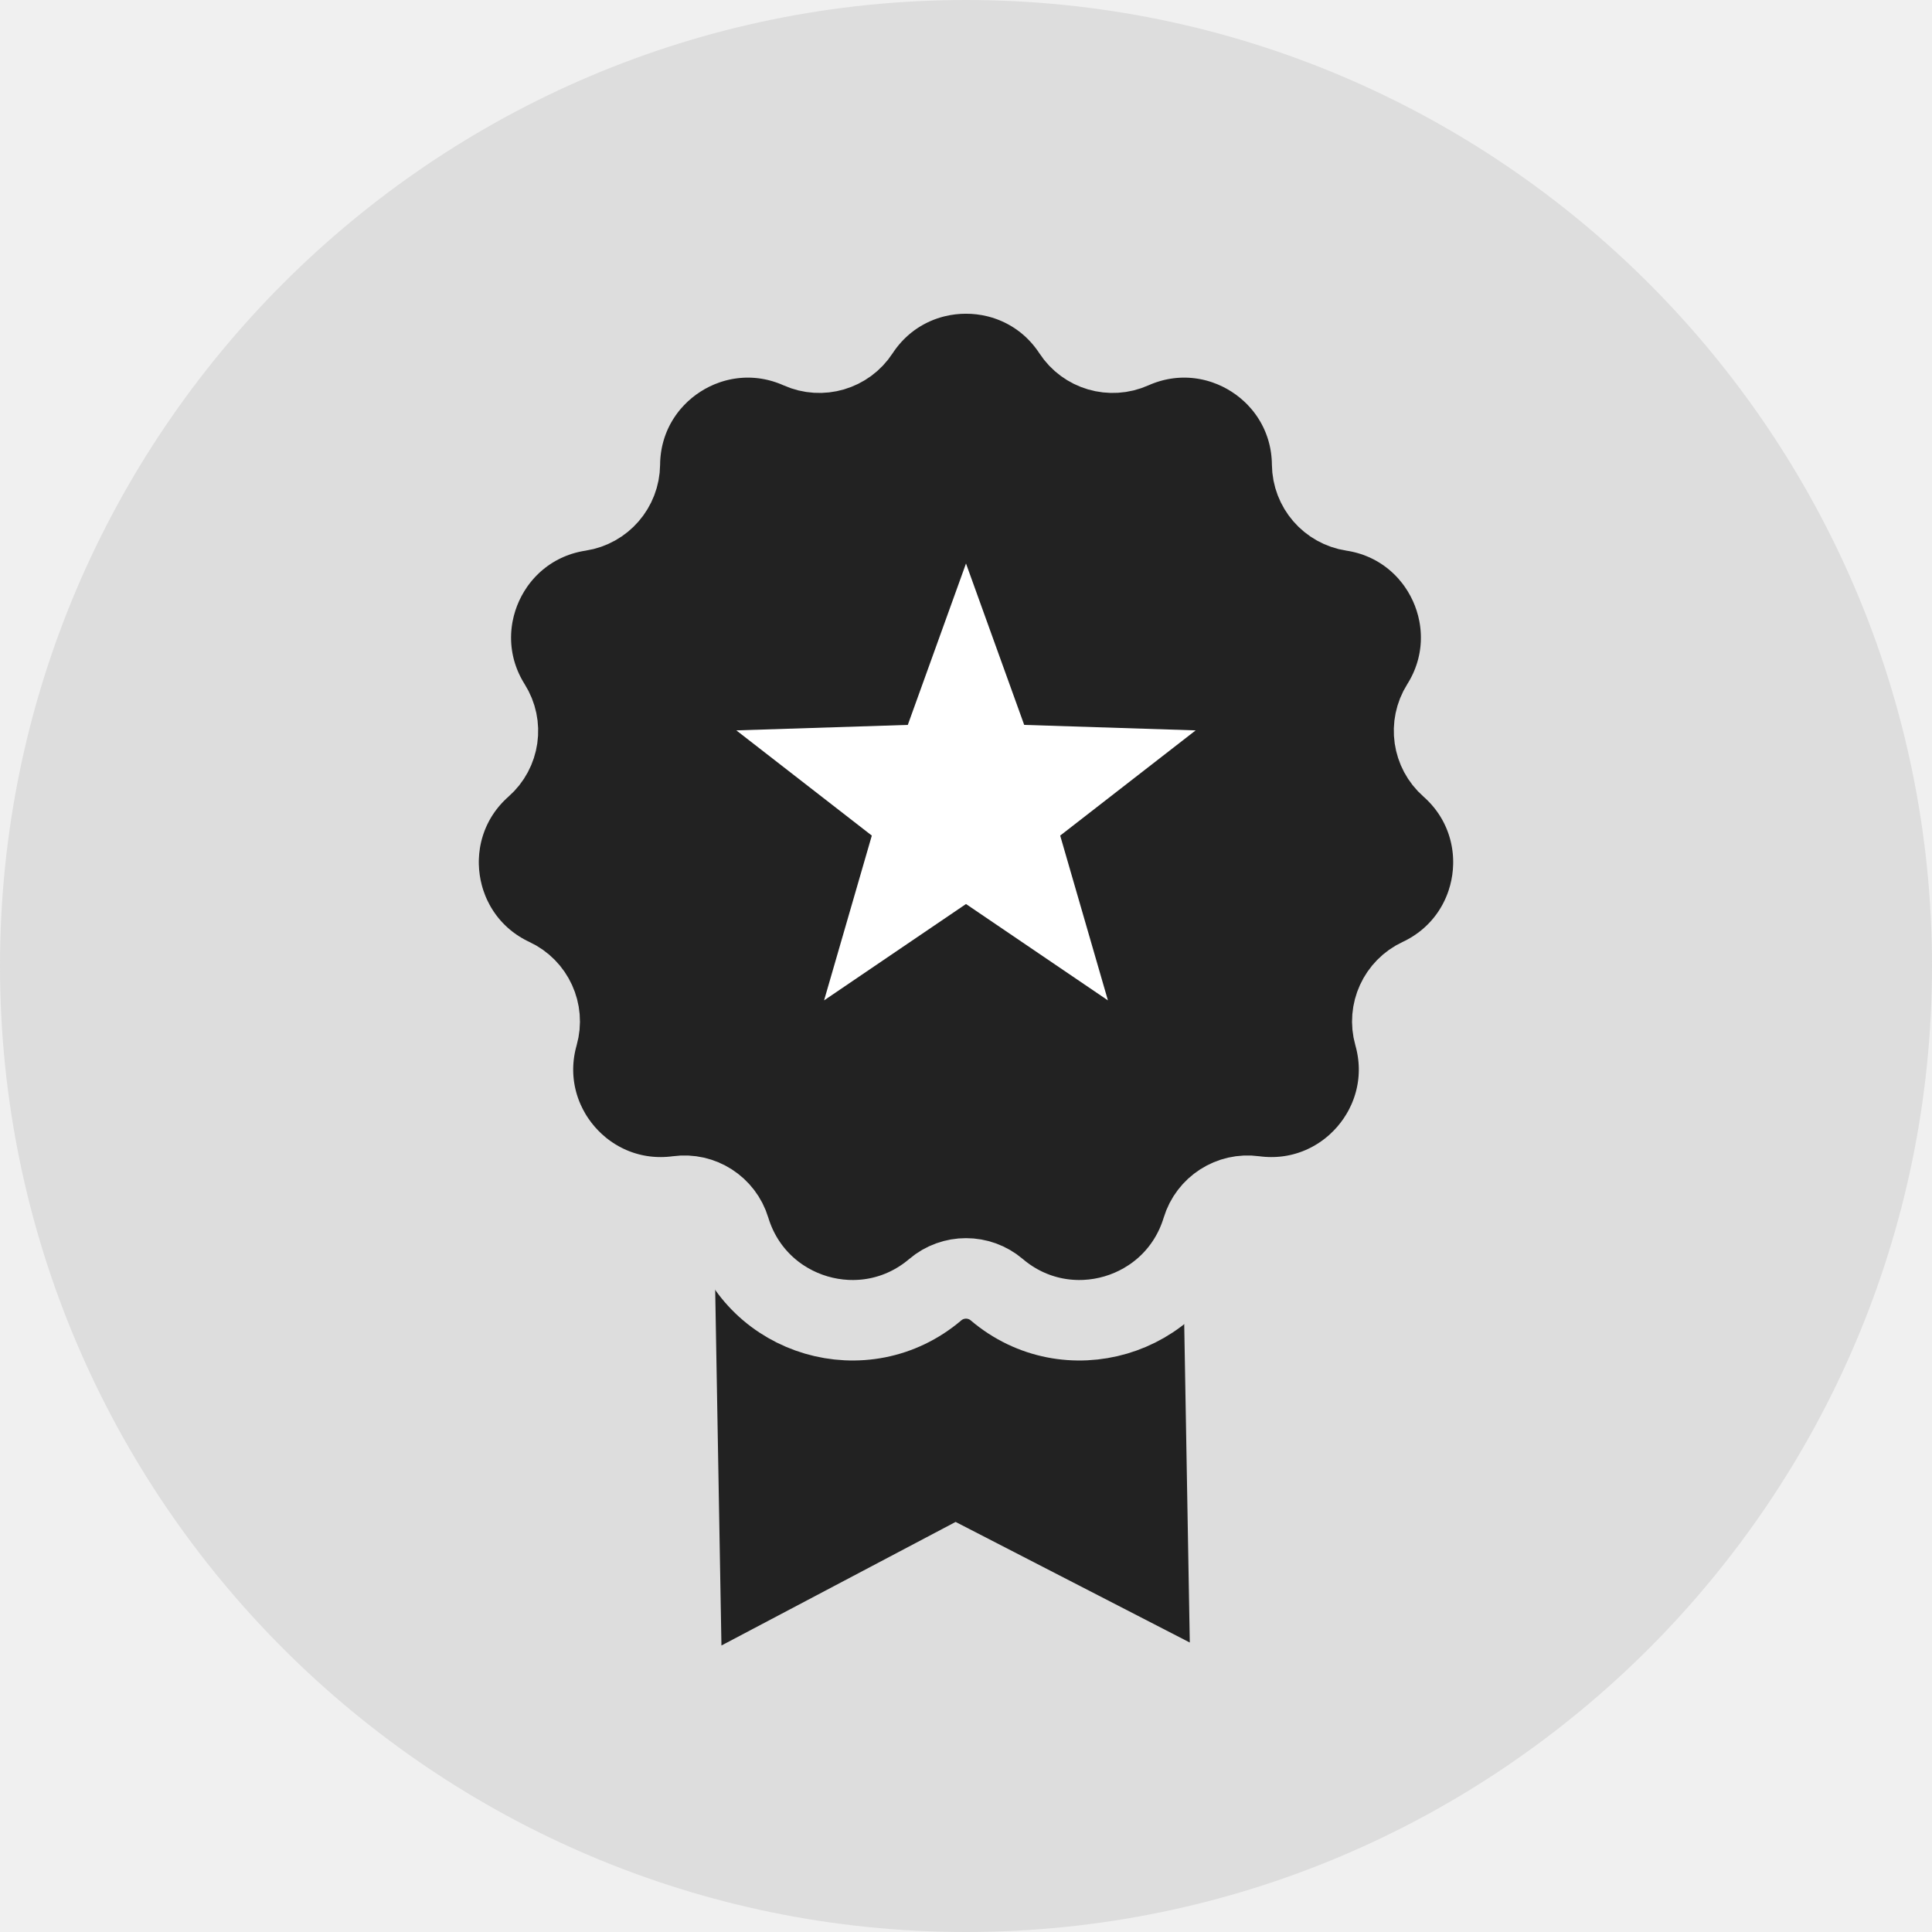
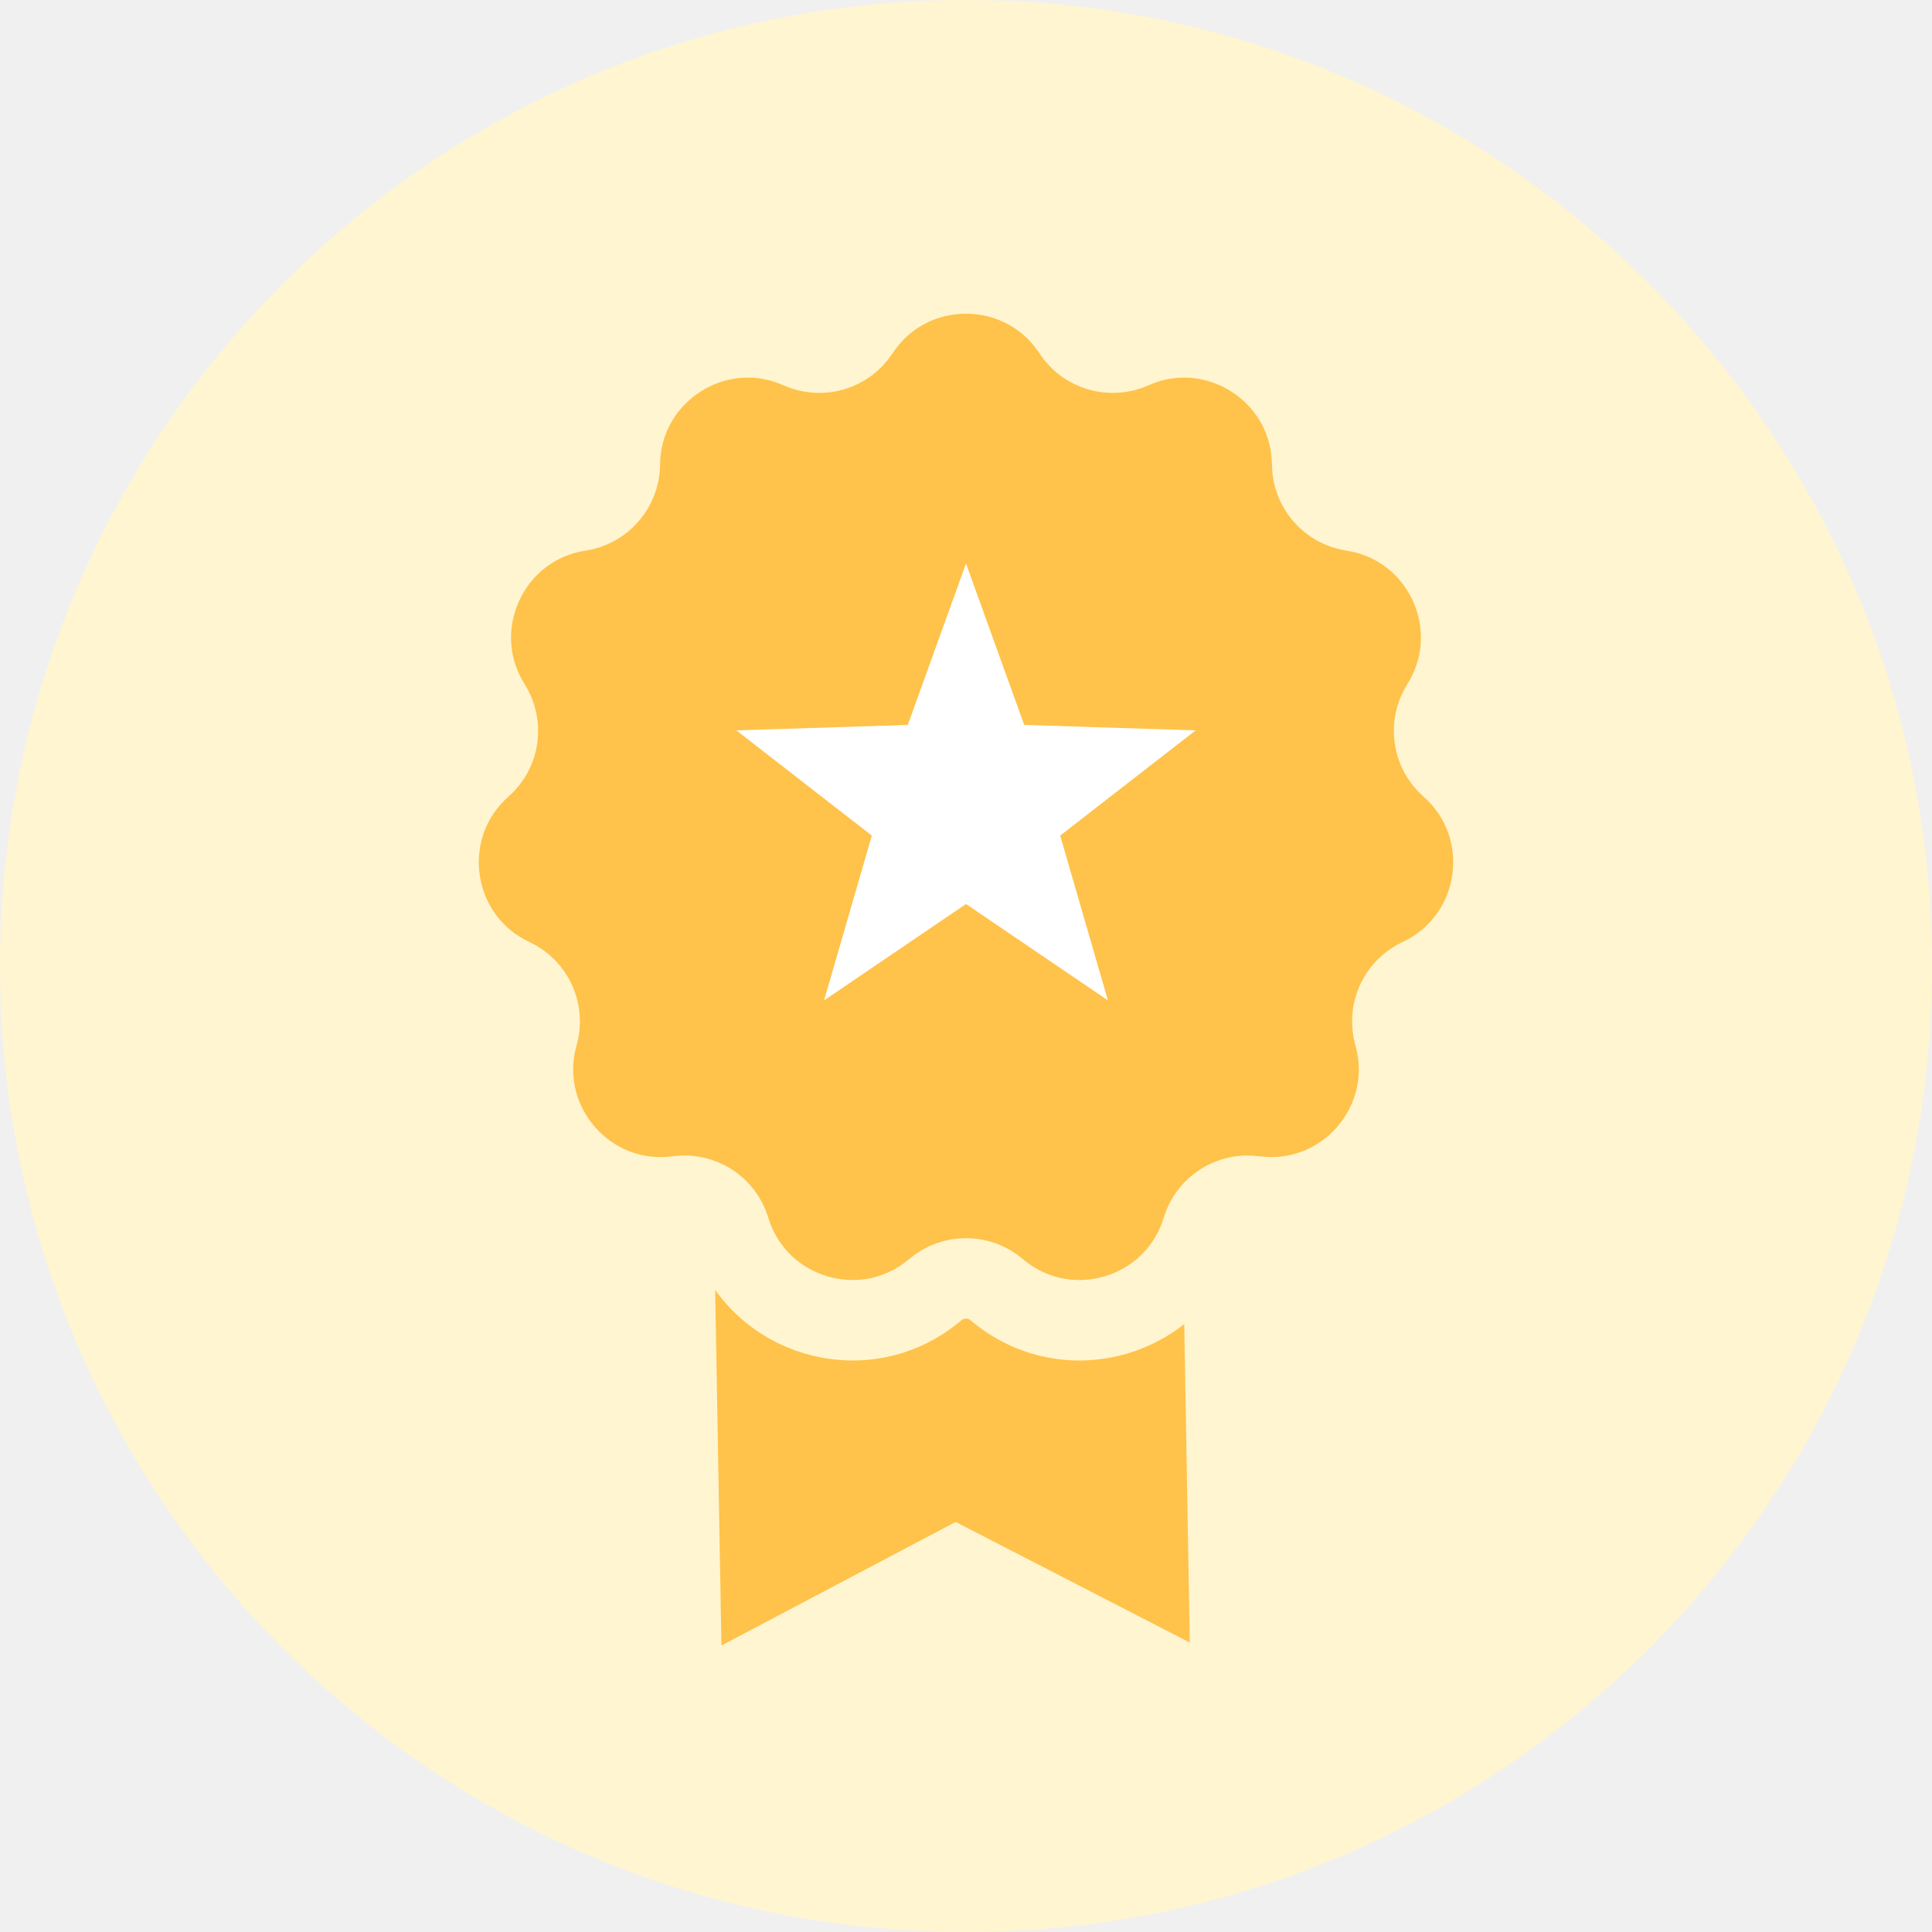
<svg xmlns="http://www.w3.org/2000/svg" width="24" height="24" viewBox="0 0 24 24" fill="none">
-   <path fill-rule="evenodd" clip-rule="evenodd" d="M0 12C0 5.384 5.384 0 12 0C18.616 0 24 5.384 24 12C24 18.616 18.616 24 12 24C5.384 24 0 18.616 0 12Z" fill="#DDDDDD" />
-   <path d="M8.962 20.441L8.843 13.67L14.661 13.603L14.78 20.404L11.871 18.906L8.962 20.441Z" fill="#222222" />
-   <path d="M10.67 4.115C10.512 4.357 10.201 4.448 9.937 4.33C8.891 3.865 7.711 4.623 7.7 5.768C7.697 6.057 7.485 6.302 7.199 6.346C6.068 6.519 5.485 7.796 6.094 8.765C6.249 9.01 6.203 9.33 5.986 9.521C5.128 10.279 5.327 11.668 6.364 12.154C6.626 12.276 6.761 12.571 6.682 12.849C6.37 13.95 7.288 15.011 8.423 14.859C8.71 14.82 8.982 14.995 9.066 15.272C9.399 16.367 10.745 16.763 11.618 16.021C11.838 15.834 12.162 15.834 12.382 16.021C13.255 16.763 14.601 16.367 14.934 15.272C15.018 14.995 15.29 14.82 15.577 14.859C16.712 15.011 17.63 13.95 17.318 12.849C17.239 12.571 17.374 12.276 17.636 12.154C18.673 11.668 18.872 10.279 18.014 9.521C17.797 9.33 17.751 9.01 17.905 8.765C18.515 7.796 17.932 6.519 16.801 6.346C16.515 6.302 16.303 6.057 16.3 5.768C16.289 4.623 15.109 3.865 14.063 4.33C13.799 4.448 13.488 4.357 13.33 4.115C12.702 3.158 11.298 3.158 10.67 4.115Z" fill="#222222" stroke="#DDDDDD" />
+   <path fill-rule="evenodd" clip-rule="evenodd" d="M0 12C0 5.384 5.384 0 12 0C18.616 0 24 5.384 24 12C24 18.616 18.616 24 12 24C5.384 24 0 18.616 0 12Z" fill="#FFF5D0" />
+   <path d="M8.962 20.441L8.843 13.67L14.661 13.603L14.78 20.404L11.871 18.906L8.962 20.441Z" fill="#FFC24A" />
+   <path d="M10.67 4.115C10.512 4.357 10.201 4.448 9.937 4.33C8.891 3.865 7.711 4.623 7.7 5.768C7.697 6.057 7.485 6.302 7.199 6.346C6.068 6.519 5.485 7.796 6.094 8.765C6.249 9.01 6.203 9.33 5.986 9.521C5.128 10.279 5.327 11.668 6.364 12.154C6.626 12.276 6.761 12.571 6.682 12.849C6.37 13.95 7.288 15.011 8.423 14.859C8.71 14.82 8.982 14.995 9.066 15.272C9.399 16.367 10.745 16.763 11.618 16.021C11.838 15.834 12.162 15.834 12.382 16.021C13.255 16.763 14.601 16.367 14.934 15.272C15.018 14.995 15.29 14.82 15.577 14.859C16.712 15.011 17.63 13.95 17.318 12.849C17.239 12.571 17.374 12.276 17.636 12.154C18.673 11.668 18.872 10.279 18.014 9.521C17.797 9.33 17.751 9.01 17.905 8.765C18.515 7.796 17.932 6.519 16.801 6.346C16.515 6.302 16.303 6.057 16.3 5.768C16.289 4.623 15.109 3.865 14.063 4.33C13.799 4.448 13.488 4.357 13.33 4.115C12.702 3.158 11.298 3.158 10.67 4.115Z" fill="#FFC24A" stroke="#FFF5D0" />
  <path d="M12 7L12.723 9.005L14.853 9.073L13.17 10.38L13.763 12.427L12 11.23L10.237 12.427L10.83 10.38L9.147 9.073L11.277 9.005L12 7Z" fill="white" />
</svg>
